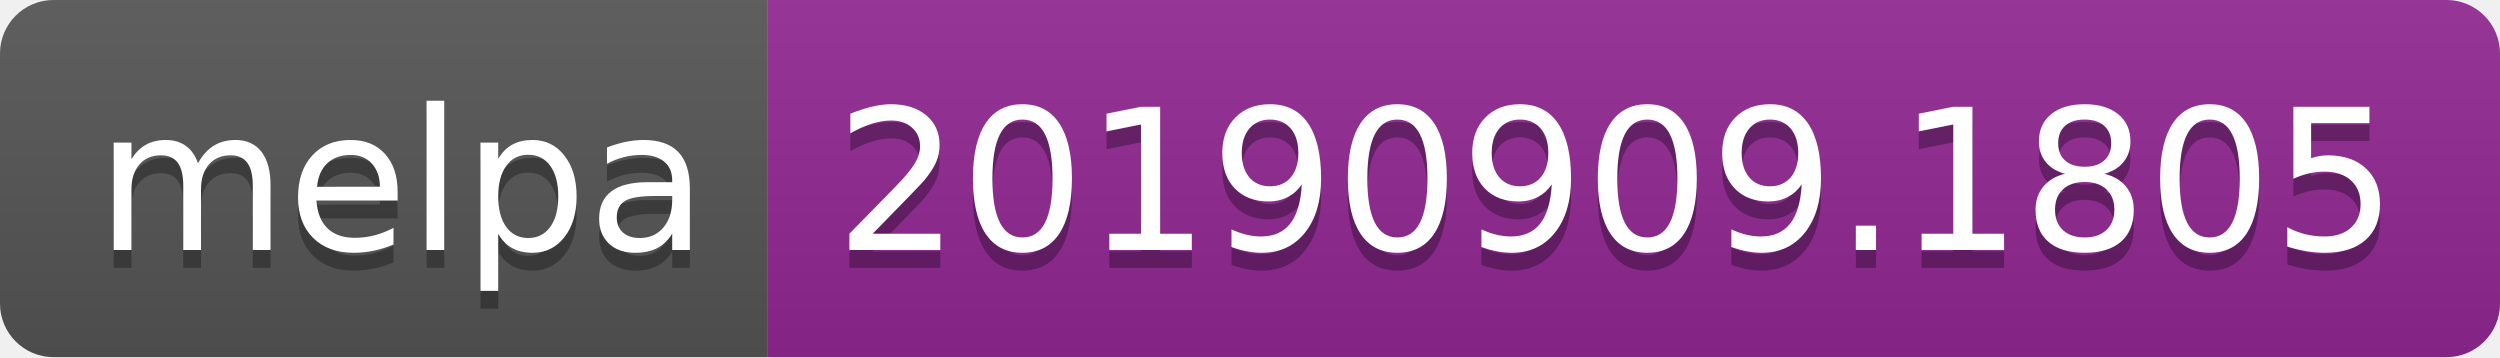
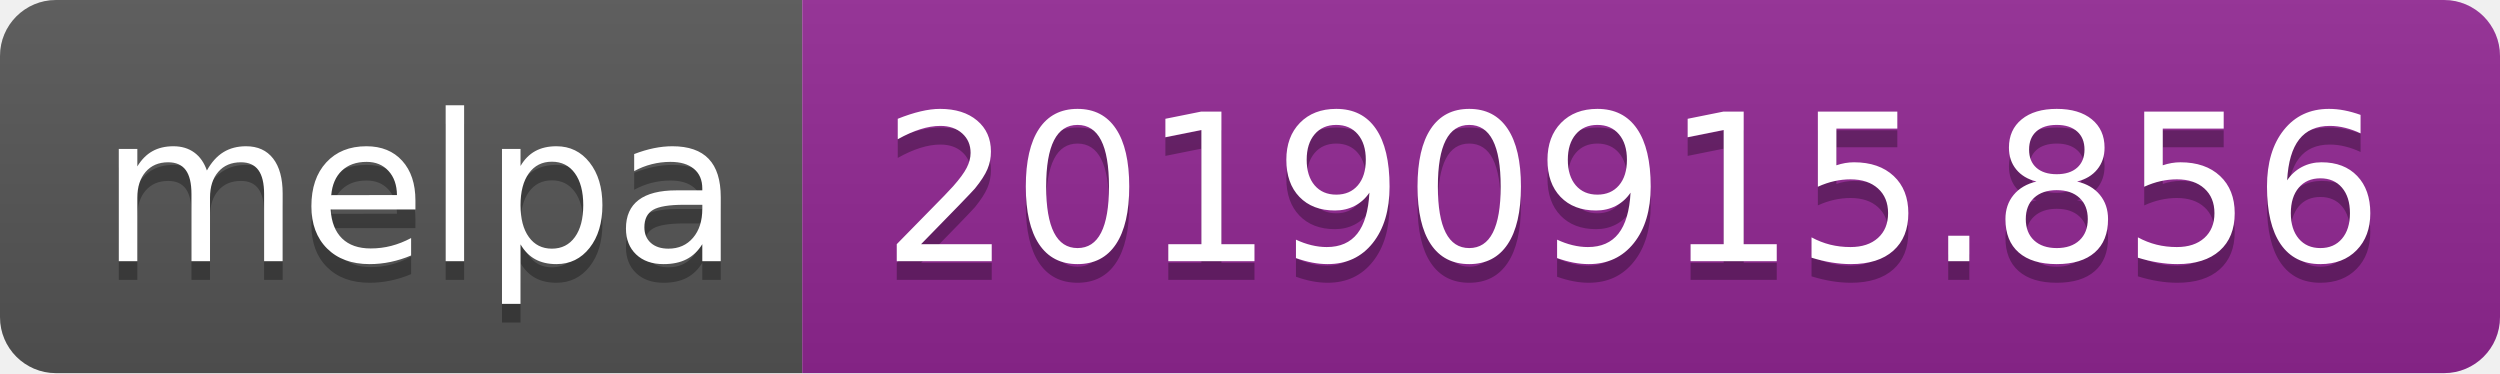
- <svg xmlns="http://www.w3.org/2000/svg" width="140" height="20">
+ <svg xmlns="http://www.w3.org/2000/svg" width="134" height="20">
  <linearGradient id="b" x2="0" y2="100%">
    <stop offset="0" stop-color="#bbb" stop-opacity=".1" />
    <stop offset="1" stop-opacity=".1" />
  </linearGradient>
  <clipPath id="a">
-     <rect width="140" height="20" rx="3" fill="#fff" />
+     <rect width="134" height="20" rx="3" fill="#fff" />
  </clipPath>
  <g clip-path="url(#a)">
    <path fill="#555" d="M0 0h43v20H0z" />
-     <path fill="#922793" d="M43 0h97v20H43z" />
-     <path fill="url(#b)" d="M0 0h140v20H0z" />
+     <path fill="#922793" d="M43 0h91v20H43z" />
+     <path fill="url(#b)" d="M0 0h134v20H0z" />
  </g>
  <g fill="#fff" text-anchor="middle" font-family="DejaVu Sans,Verdana,Geneva,sans-serif" font-size="110">
    <text x="225" y="150" fill="#010101" fill-opacity=".3" transform="scale(.1)" textLength="330">melpa</text>
    <text x="225" y="140" transform="scale(.1)" textLength="330">melpa</text>
-     <text x="905" y="150" fill="#010101" fill-opacity=".3" transform="scale(.1)" textLength="870">20190909.1805</text>
-     <text x="905" y="140" transform="scale(.1)" textLength="870">20190909.1805</text>
+     <text x="875" y="150" fill="#010101" fill-opacity=".3" transform="scale(.1)" textLength="810">20190915.856</text>
+     <text x="875" y="140" transform="scale(.1)" textLength="810">20190915.856</text>
  </g>
</svg>
